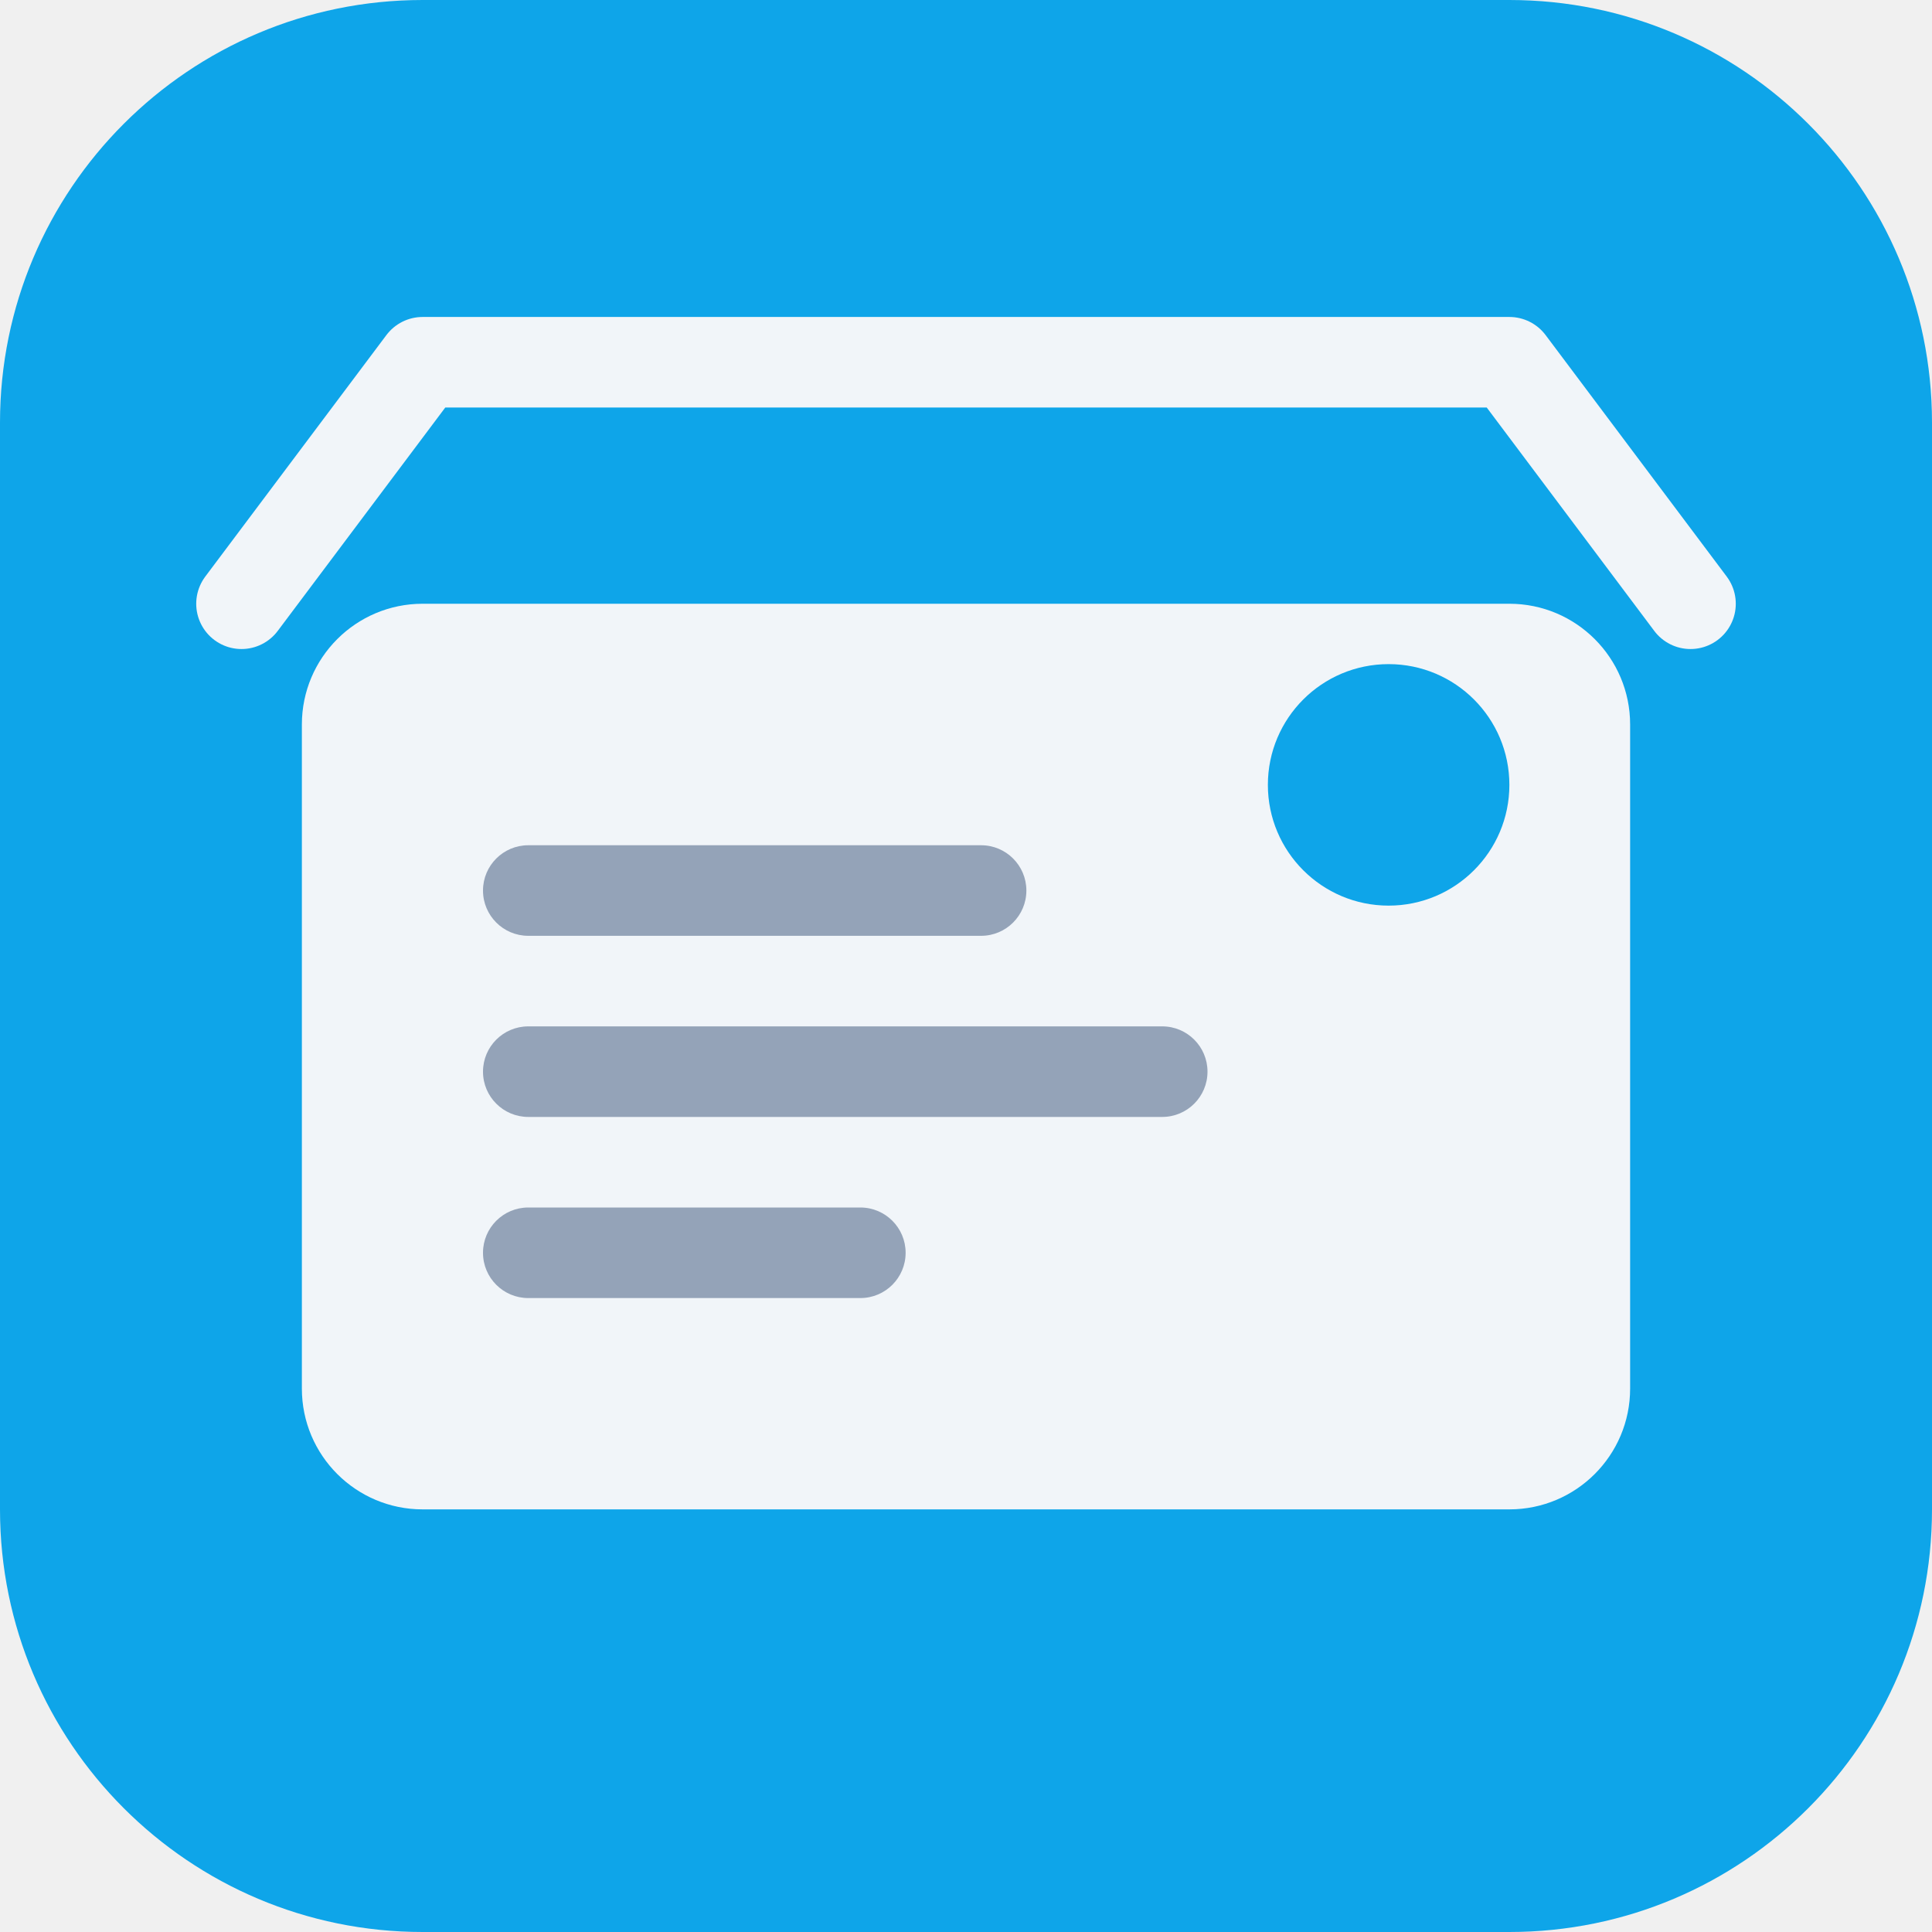
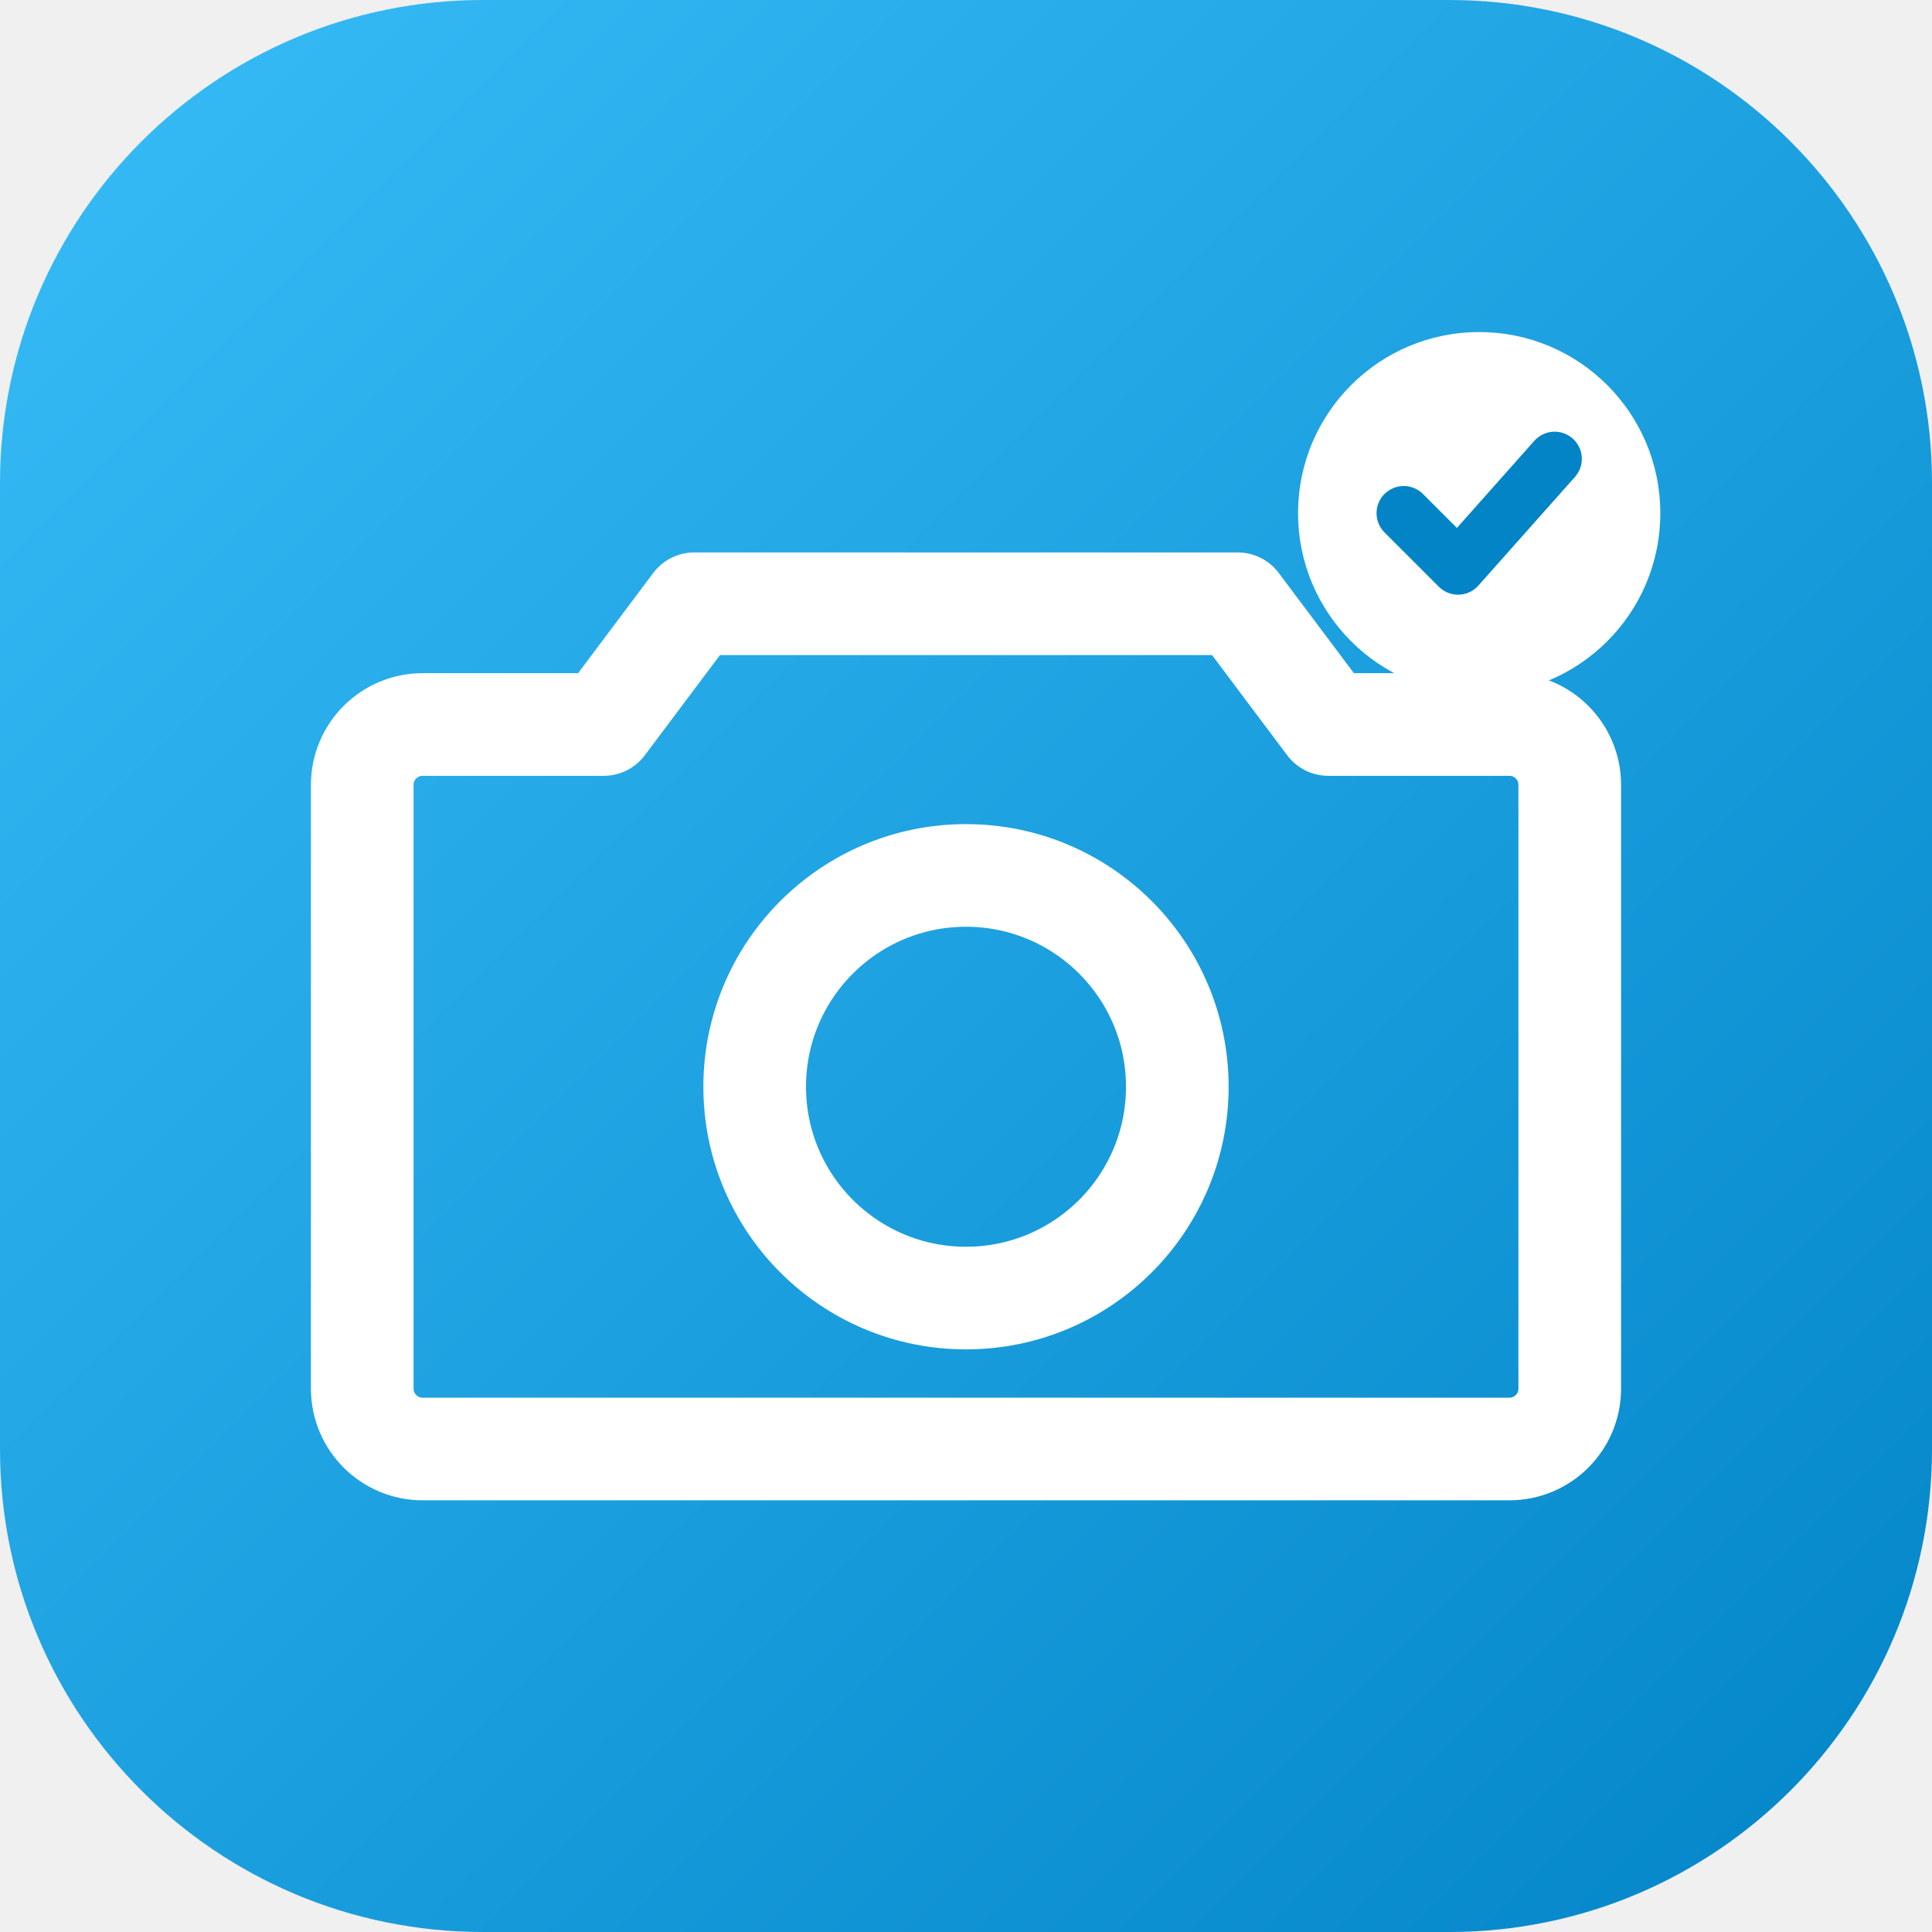
<svg xmlns="http://www.w3.org/2000/svg" viewBox="0 0 64 64">
-   <rect width="64" height="64" rx="14" fill="#0ea5e9" />
-   <rect x="10" y="20" width="44" height="30" rx="4" fill="#f1f5f9" />
-   <circle cx="46" cy="26" r="4" fill="#0ea5e9" />
-   <rect x="16" y="28" width="18" height="3" rx="1.5" fill="#94a3b8" />
-   <rect x="16" y="34" width="24" height="3" rx="1.5" fill="#94a3b8" />
-   <rect x="16" y="40" width="14" height="3" rx="1.5" fill="#94a3b8" />
-   <path d="M8 20l6-8h36l6 8" fill="none" stroke="#f1f5f9" stroke-width="3" stroke-linejoin="round" stroke-linecap="round" />
+   <defs>
+     <linearGradient id="g" x1="0" y1="0" x2="1" y2="1">
+       <stop offset="0" stop-color="#38bdf8" />
+       <stop offset="1" stop-color="#0284c7" />
+     </linearGradient>
+   </defs>
+   <rect width="64" height="64" rx="16" fill="url(#g)" />
+   <g fill="none" stroke="#ffffff" stroke-width="3.4" stroke-linecap="round" stroke-linejoin="round">
+     <path d="M14 24h6l3-4h18l3 4h6a2 2 0 0 1 2 2v20a2 2 0 0 1-2 2H14a2 2 0 0 1-2-2V26a2 2 0 0 1 2-2Z" />
+     <circle cx="32" cy="36" r="7" />
+   </g>
+   <circle cx="49" cy="17" r="6" fill="#ffffff" />
+   <path d="M46.5 17l1.8 1.8 3.2-3.6" fill="none" stroke="#0284c7" stroke-width="1.8" stroke-linecap="round" stroke-linejoin="round" />
</svg>
